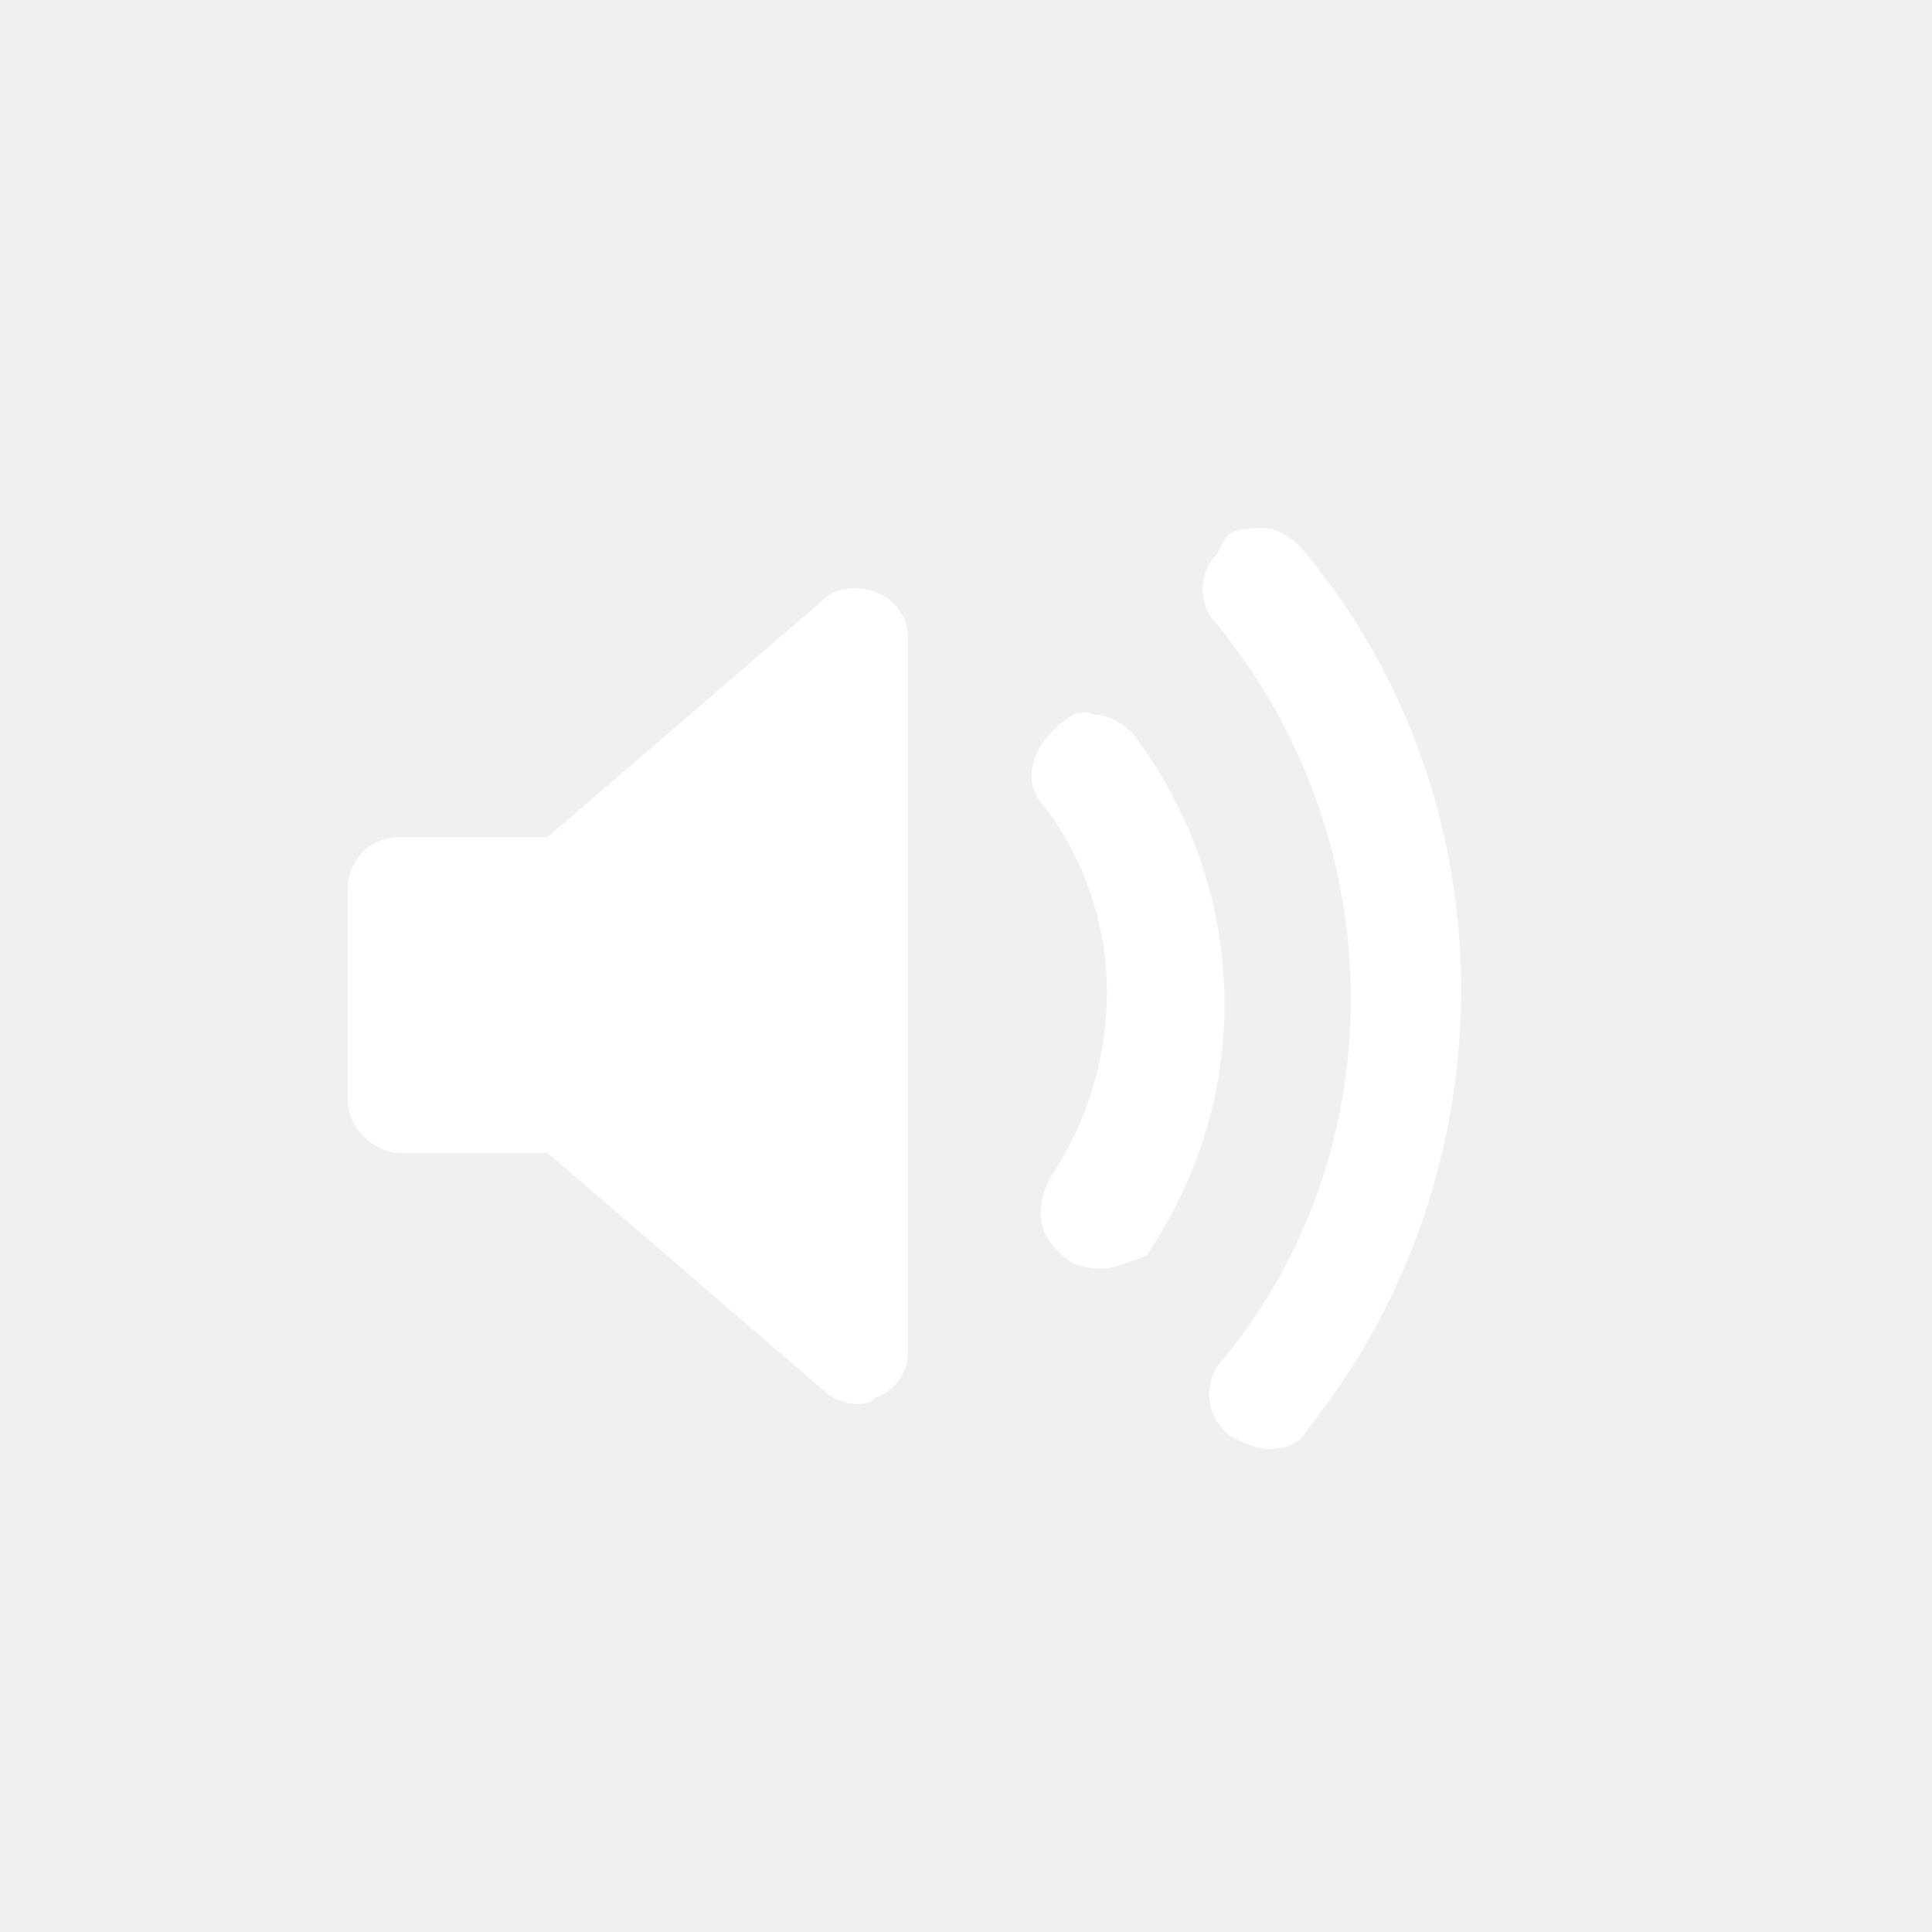
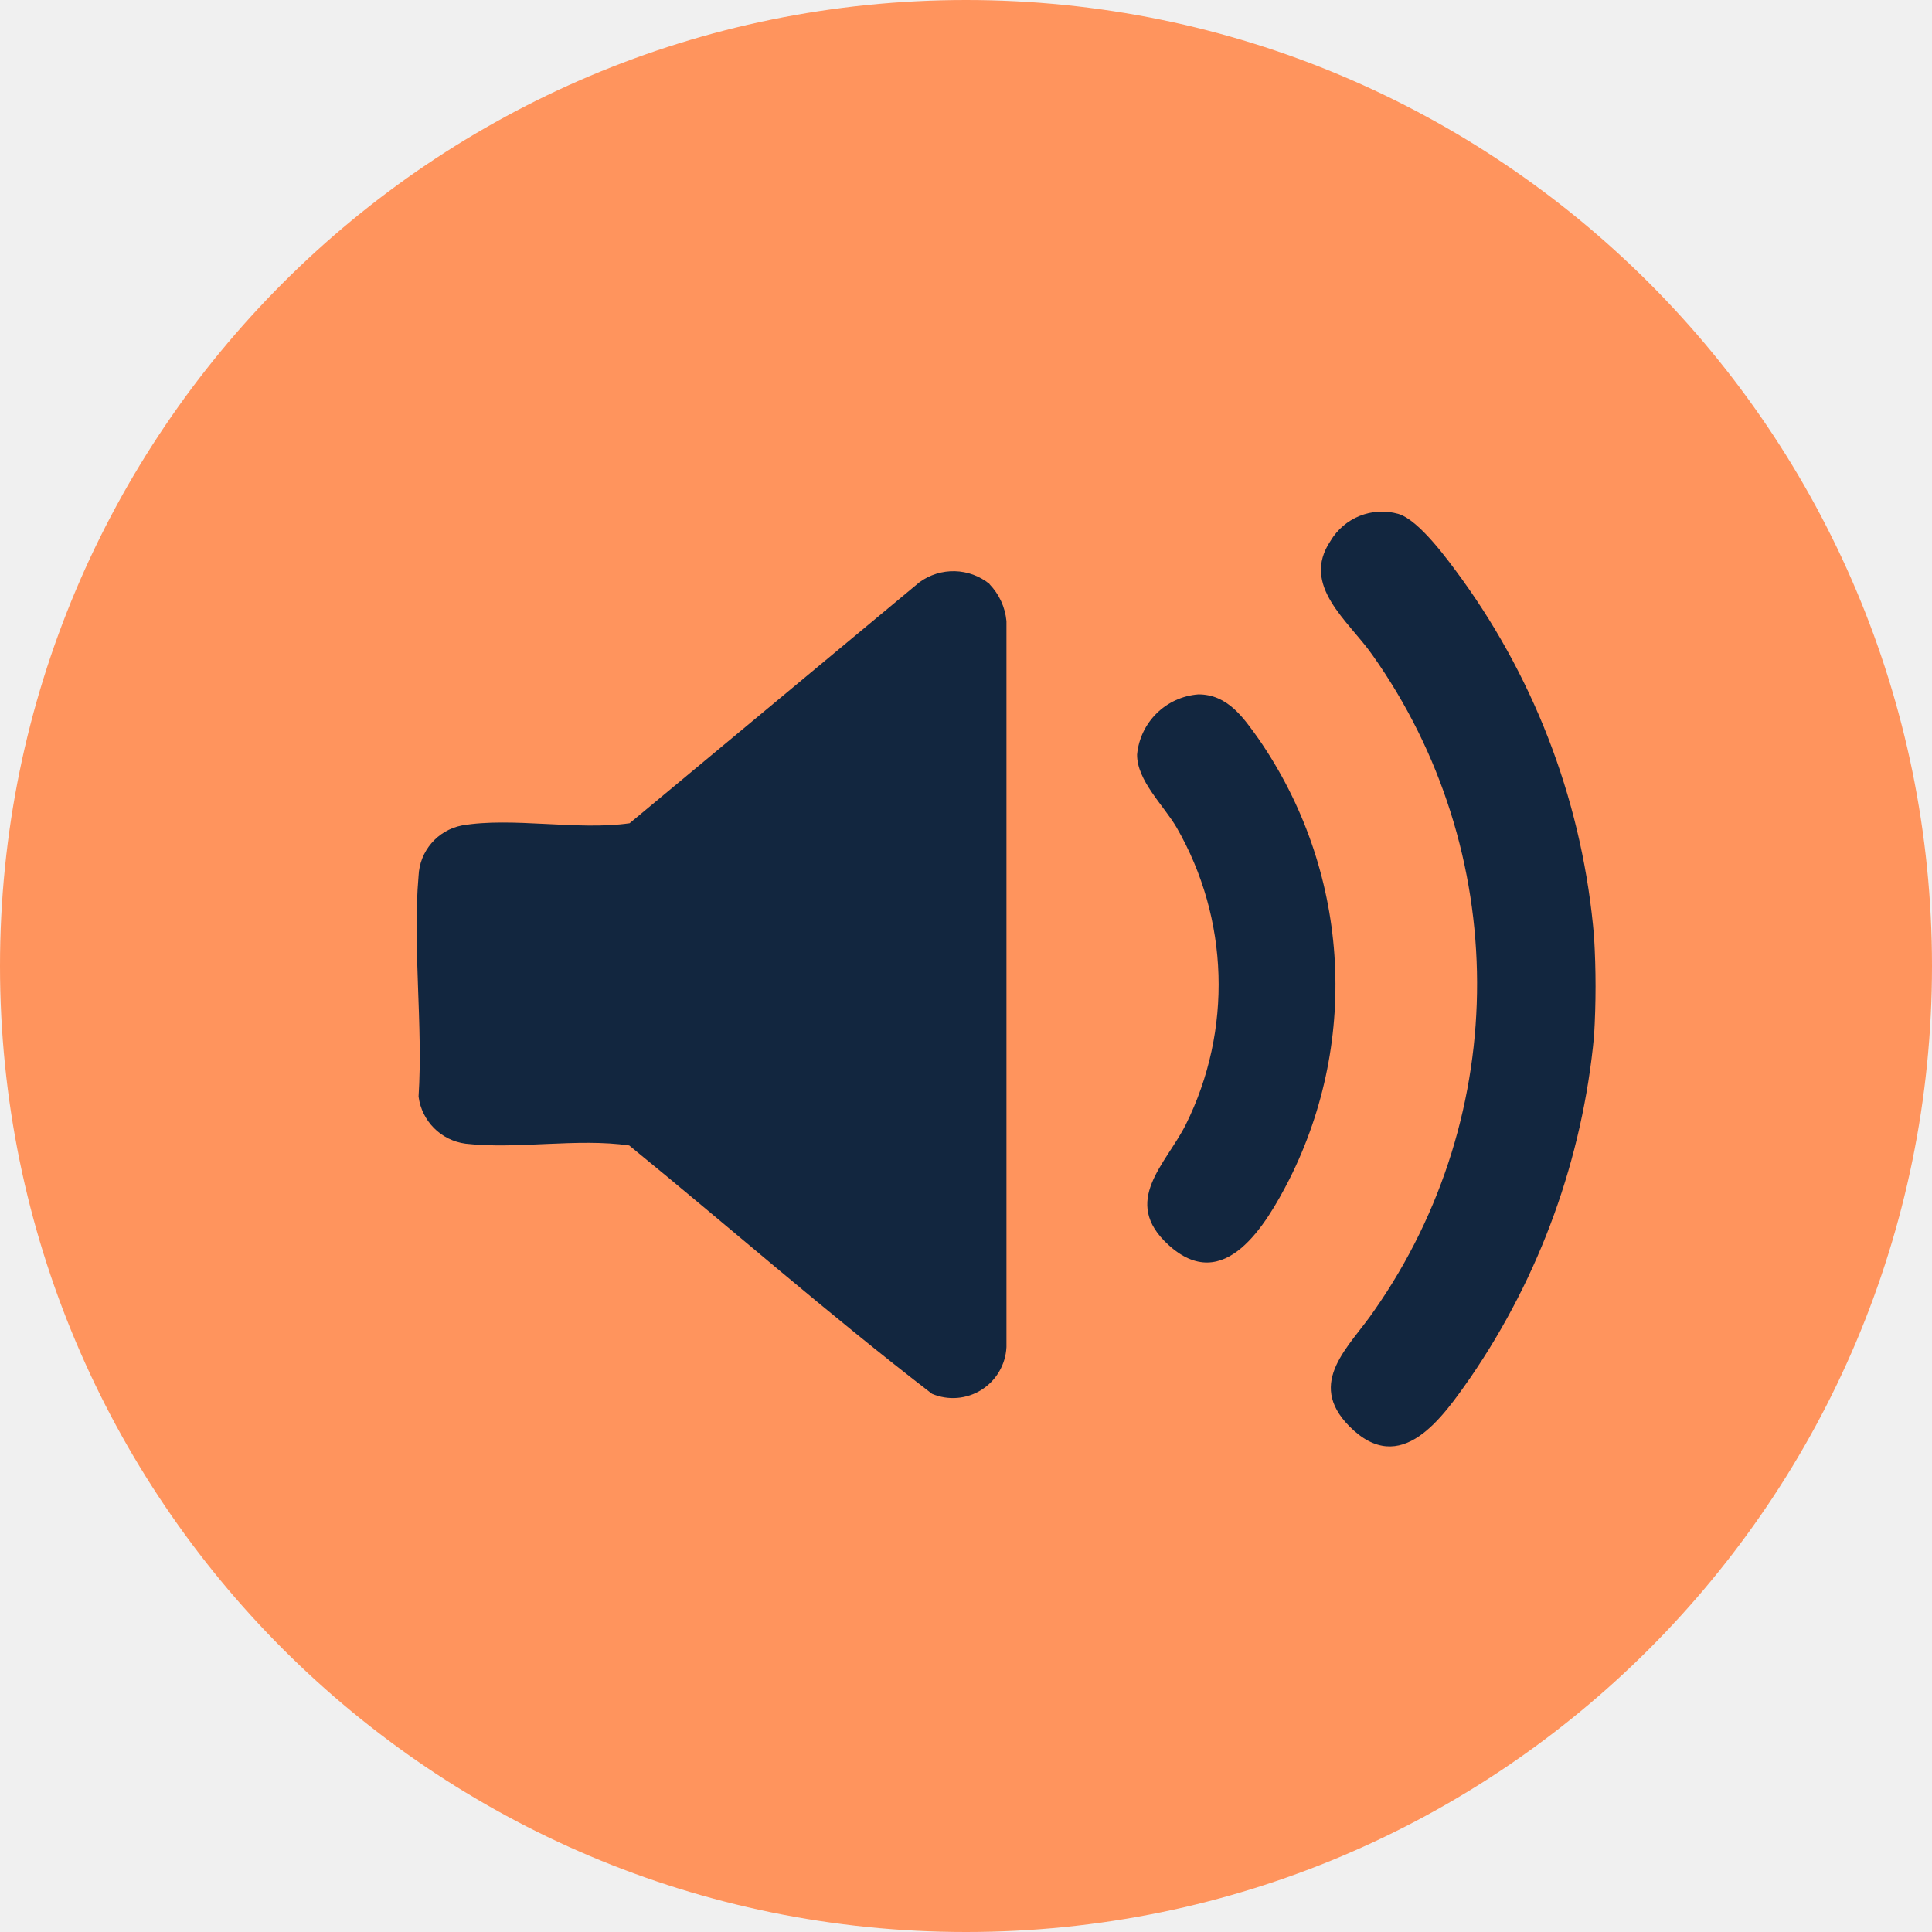
- <svg xmlns="http://www.w3.org/2000/svg" width="100%" height="100%" viewBox="0 0 125 125" version="1.1" xml:space="preserve" style="fill-rule:evenodd;clip-rule:evenodd;stroke-linejoin:round;stroke-miterlimit:2;">
-   <circle cx="62.5" cy="62.5" r="62.5" style="fill:#ff5f65;fill-opacity:0;" />
-   <path d="M58.75,87.5c0,1.25 -0.833,2.5 -2.083,2.917c-0.417,0.416 -0.834,0.416 -1.25,0.416c-0.834,0 -1.667,-0.416 -2.084,-0.833l-17.916,-15.417l-9.584,0c-1.666,0 -3.333,-1.666 -3.333,-3.333l0,-13.75c0,-1.667 1.25,-3.333 3.333,-3.333l9.584,-0l17.916,-15.417c0.834,-0.833 2.5,-0.833 3.334,-0.417c1.25,0.417 2.083,1.667 2.083,2.917l0,46.25Zm12.5,-5.417c-1.25,0 -2.083,-0.416 -2.5,-0.833l-0.417,-0.417c-1.25,-1.25 -1.25,-2.916 -0.416,-4.583c5,-7.5 5,-17.083 -0.417,-24.167c-1.25,-1.25 -0.833,-3.333 0.417,-4.583l0.416,-0.417c0.834,-0.833 1.667,-1.25 2.5,-0.833c0.834,-0 1.667,0.417 2.5,1.25c7.5,10 7.917,23.333 0.834,33.75c-1.25,0.417 -2.084,0.833 -2.917,0.833Zm13.333,10.417c-0.416,0.833 -1.25,1.25 -2.5,1.25c-0.833,0 -1.666,-0.417 -2.5,-0.833l-0.416,-0.417c-1.25,-1.25 -1.25,-3.333 -0,-4.583c11.25,-13.75 10.833,-33.75 -0.417,-47.5c-1.25,-1.25 -1.25,-3.334 -0,-4.584l0.417,-0.833c0.416,-0.833 1.666,-0.833 2.5,-0.833c0.833,-0 1.666,0.416 2.5,1.25c13.75,16.25 13.75,40.416 0.416,57.083Z" style="fill:#fff;fill-rule:nonzero;" />
+ <svg xmlns="http://www.w3.org/2000/svg" width="34" height="34" viewBox="0 0 34 34">
+   <defs>
+     <clipPath id="clip-path">
+       <rect id="Rectangle_409211" data-name="Rectangle 409211" width="20.752" height="16.455" transform="translate(0 0)" fill="#12263f" />
+     </clipPath>
+   </defs>
+   <g id="audio" transform="translate(-603.746 -3677)">
+     <circle id="Ellipse_11831" data-name="Ellipse 11831" cx="17" cy="17" r="17" transform="translate(603.746 3677)" fill="#ff945d" />
+     <g id="Group_1119551" data-name="Group 1119551" transform="translate(611.074 3686)" clip-path="url(#clip-path)">
+       <path id="Path_925069" data-name="Path 925069" d="M61.919,7.49a14.521,14.521,0,0,1,0,1.738,12.737,12.737,0,0,1-2.173,6.011c-.491.7-1.222,1.781-2.133.862-.772-.779.011-1.408.435-2.034a10.025,10.025,0,0,0-.033-11.545c-.421-.6-1.26-1.215-.736-2A1.054,1.054,0,0,1,58.473.043c.37.109.882.822,1.118,1.145a12.546,12.546,0,0,1,2.328,6.3" transform="translate(-41.194 0)" fill="#12263f" />
+       <path id="Path_925070" data-name="Path 925070" d="M10.084,4.007a1.078,1.078,0,0,1,.3.651V17.434a.943.943,0,0,1-1.31.823c-1.82-1.4-3.549-2.919-5.329-4.371-.914-.132-1.976.072-2.879-.031a.96.96,0,0,1-.828-.829c.081-1.255-.108-2.643,0-3.882A.944.944,0,0,1,.8,8.255c.883-.152,2.04.093,2.952-.039l5.1-4.241a1.014,1.014,0,0,1,1.236.031" transform="translate(0 -2.728)" fill="#12263f" />
+       <path id="Path_925071" data-name="Path 925071" d="M46.582,11.566c.514,0,.791.407,1.057.78a7.612,7.612,0,0,1,.54,7.761c-.4.779-1.141,2.05-2.128,1.144-.833-.765-.044-1.413.309-2.114a5.539,5.539,0,0,0-.162-5.229c-.225-.386-.7-.826-.695-1.284a1.171,1.171,0,0,1,1.079-1.058" transform="translate(-32.82 -8.346)" fill="#12263f" />
+     </g>
+   </g>
</svg>
